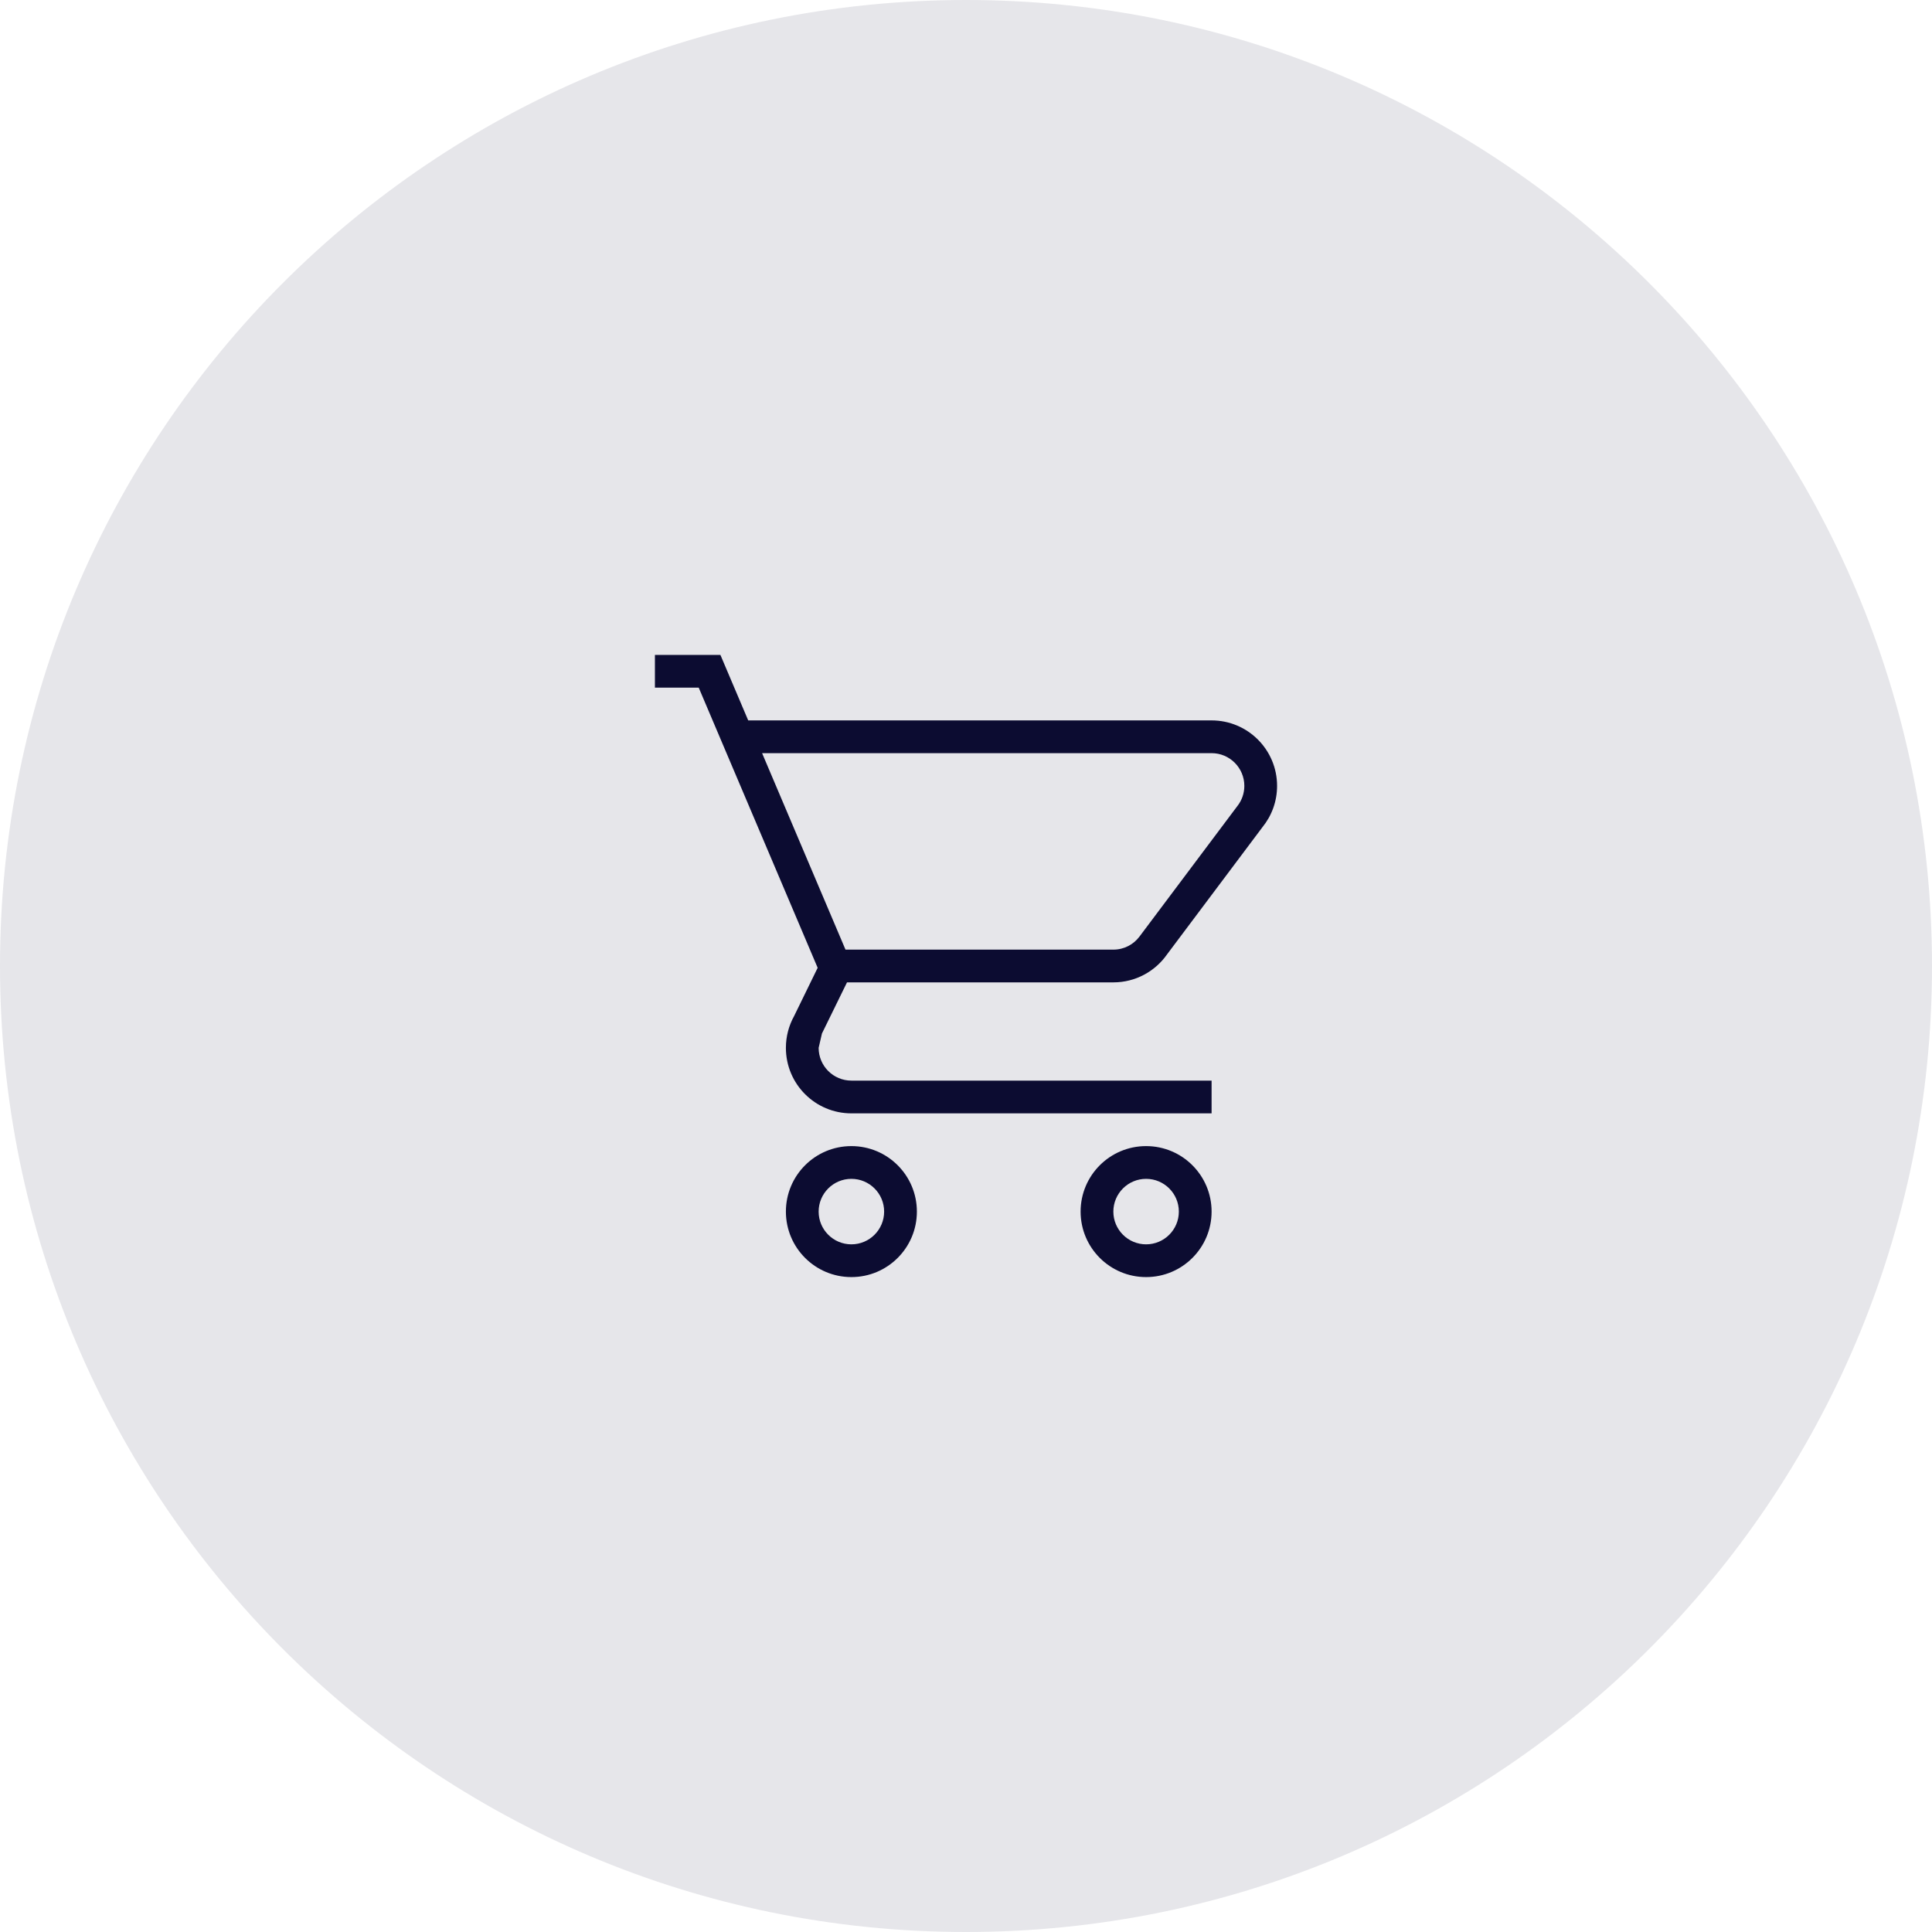
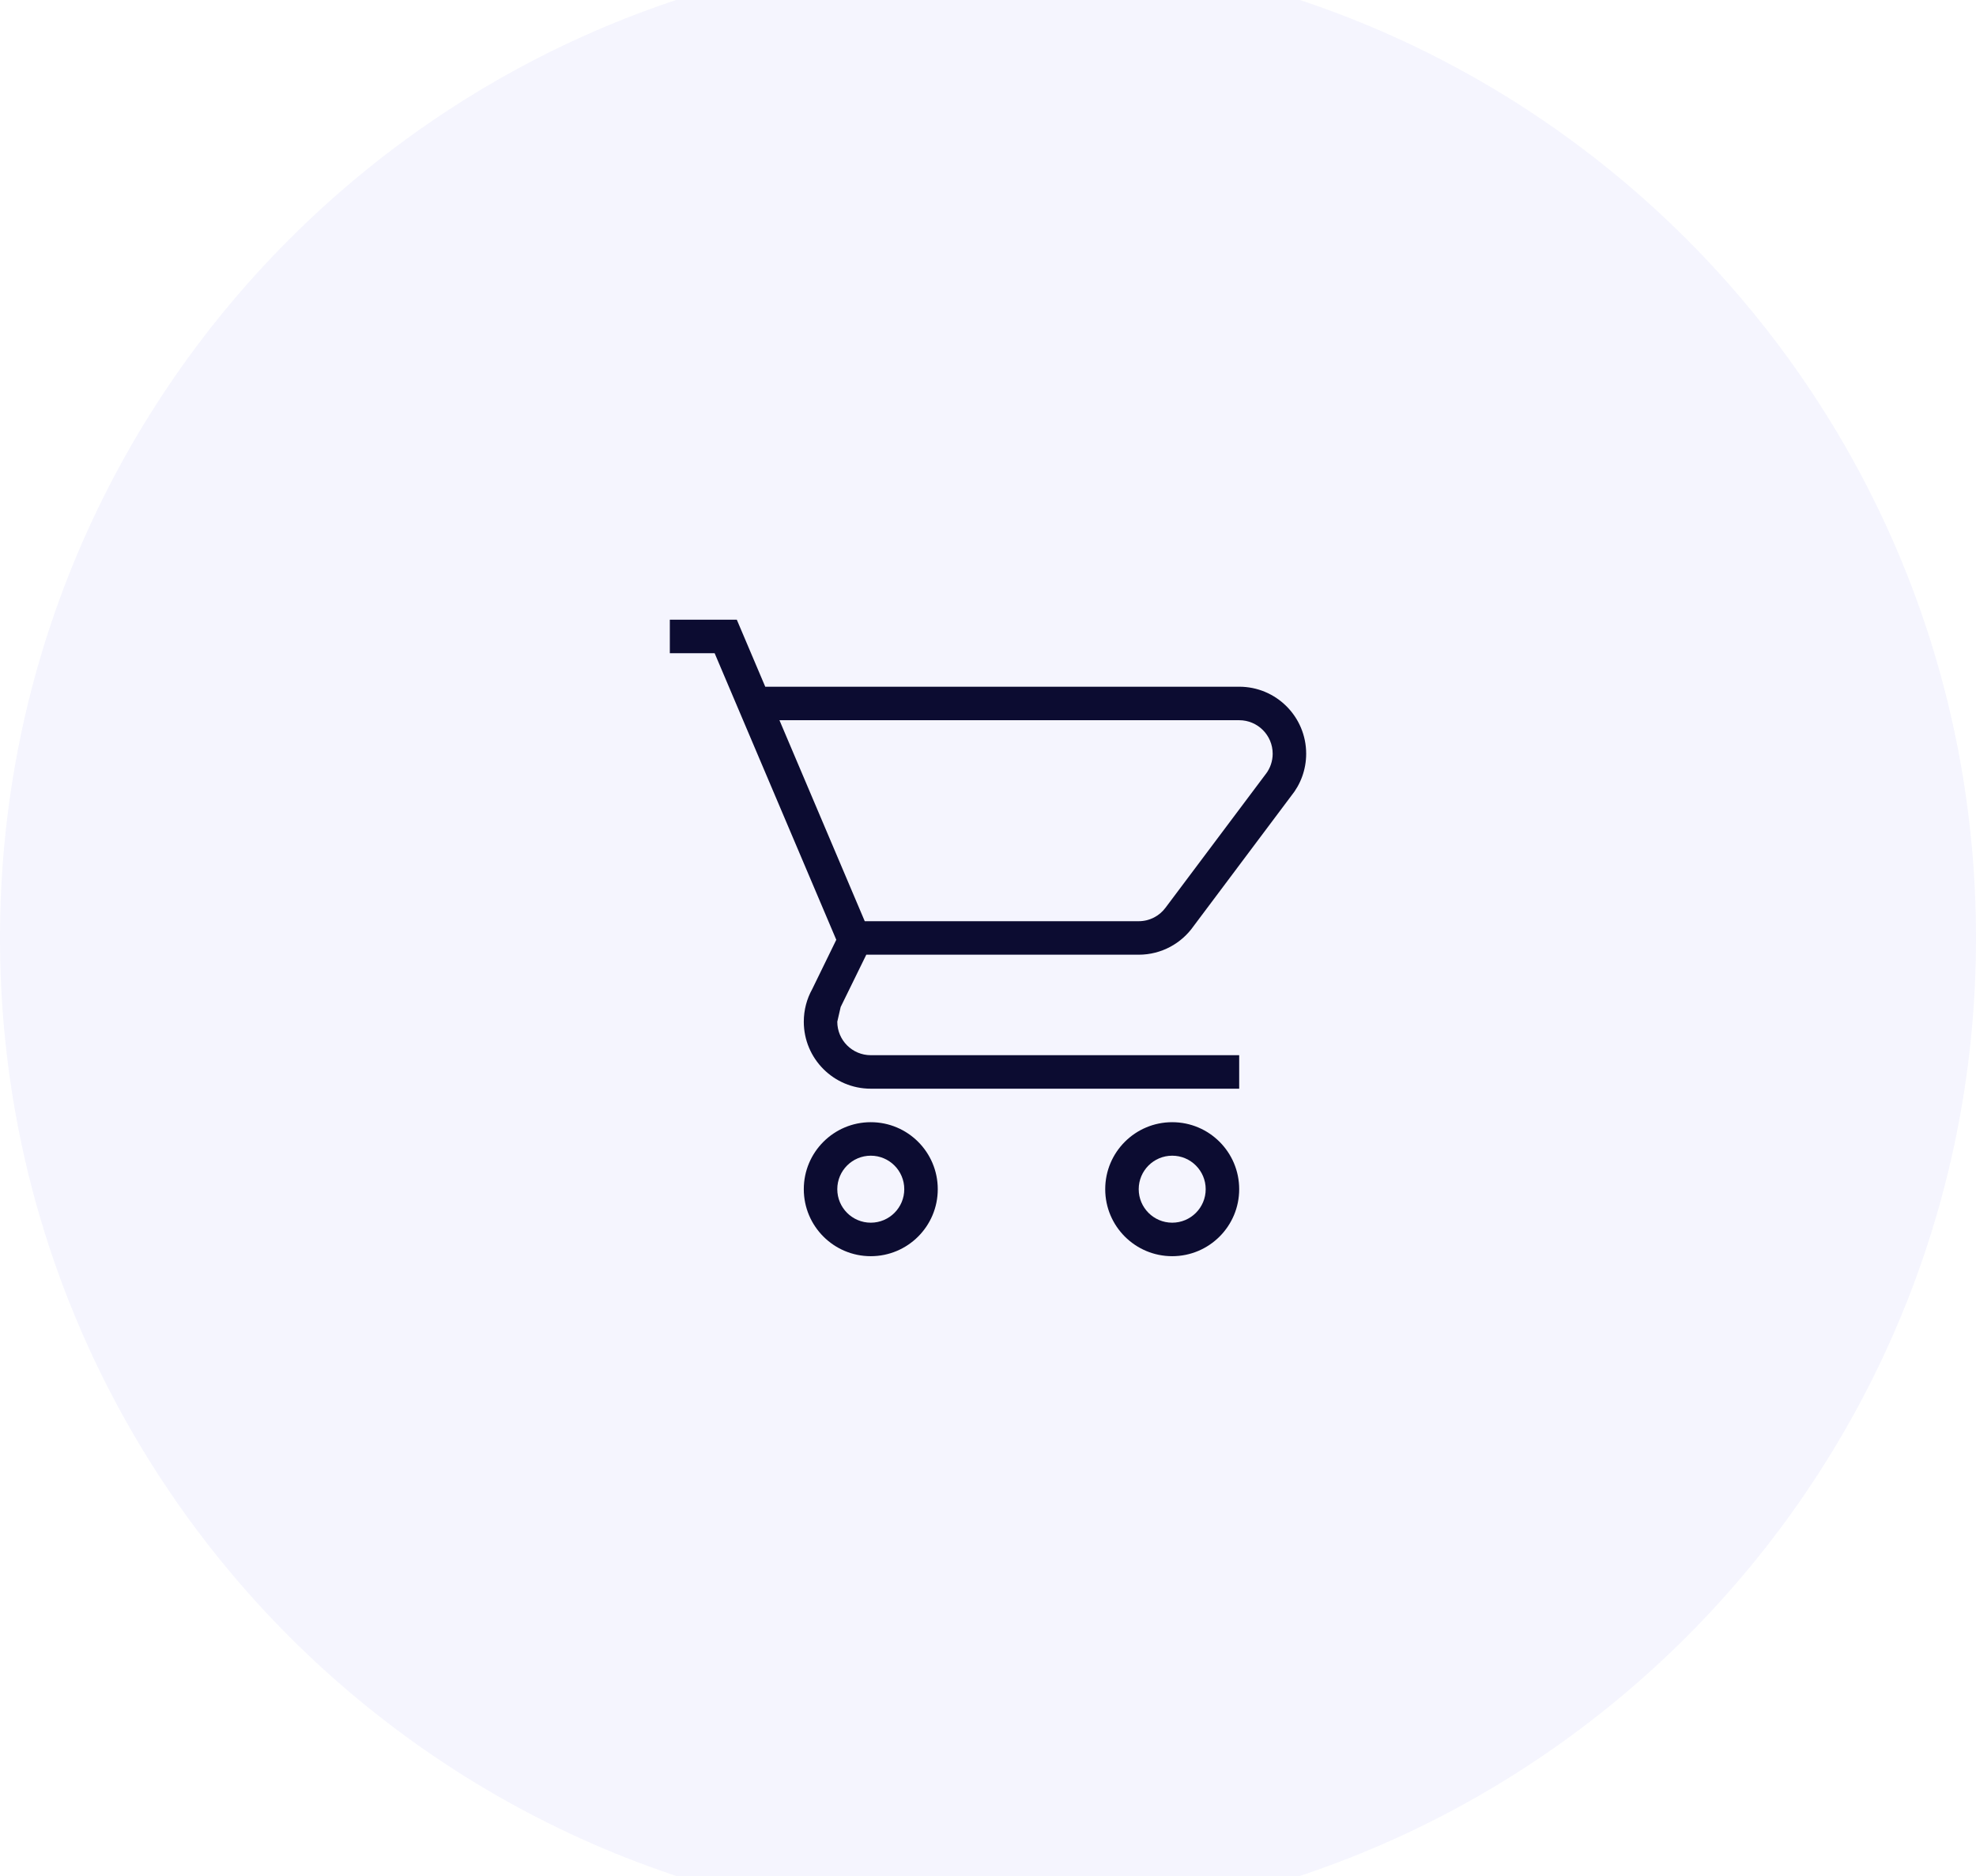
- <svg xmlns="http://www.w3.org/2000/svg" width="59" height="59" viewBox="0 0 59 59" fill="none">
-   <rect width="59" height="59" rx="29.5" fill="#E6E6EA" />
-   <path d="M35 35C36.105 35 37 35.895 37 37C37 38.105 36.105 39 35 39C33.895 39 33 38.105 33 37C33 35.895 33.895 35 35 35ZM35 36C34.448 36 34 36.448 34 37C34 37.552 34.448 38 35 38C35.552 38 36 37.552 36 37C36 36.448 35.552 36 35 36ZM26 35C27.105 35 28 35.895 28 37C28 38.105 27.105 39 26 39C24.895 39 24 38.105 24 37C24 35.895 24.895 35 26 35ZM26 36C25.448 36 25 36.448 25 37C25 37.552 25.448 38 26 38C26.552 38 27 37.552 27 37C27 36.448 26.552 36 26 36ZM37 23H23.273L25.82 29H34C34.328 29 34.619 28.842 34.8 28.598L37.8 24.598L37.801 24.598C37.926 24.431 38 24.224 38 24C38 23.448 37.552 23 37 23ZM34 30H25.866L25.101 31.561L25 32C25 32.552 25.448 33 26 33H37V34H26C24.895 34 24 33.105 24 32C24 31.648 24.091 31.317 24.25 31.03L24.97 29.555L21.338 21H20V20L22 20L22.849 22H37C38.105 22 39 22.895 39 24C39 24.477 38.833 24.916 38.553 25.26L35.639 29.146C35.278 29.662 34.678 30 34 30Z" fill="#0C0C31" />
+ <svg xmlns="http://www.w3.org/2000/svg" width="59" height="56" viewBox="0 0 59 56" fill="none">
+   <rect y="-1.5" width="59" height="59" rx="29.5" fill="#F5F5FE" />
+   <path d="M35 33.5C36.105 33.5 37 34.395 37 35.5C37 36.605 36.105 37.5 35 37.5C33.895 37.5 33 36.605 33 35.5C33 34.395 33.895 33.5 35 33.5ZM35 34.5C34.448 34.5 34 34.948 34 35.5C34 36.052 34.448 36.5 35 36.5C35.552 36.5 36 36.052 36 35.5C36 34.948 35.552 34.5 35 34.5ZM26 33.5C27.105 33.5 28 34.395 28 35.5C28 36.605 27.105 37.5 26 37.5C24.895 37.5 24 36.605 24 35.5C24 34.395 24.895 33.5 26 33.5ZM26 34.5C25.448 34.5 25 34.948 25 35.5C25 36.052 25.448 36.5 26 36.5C26.552 36.5 27 36.052 27 35.5C27 34.948 26.552 34.5 26 34.5ZM37 21.5H23.273L25.82 27.5H34C34.328 27.5 34.619 27.342 34.8 27.098L37.8 23.098L37.801 23.098C37.926 22.931 38 22.724 38 22.5C38 21.948 37.552 21.5 37 21.5ZM34 28.5H25.866L25.101 30.061L25 30.5C25 31.052 25.448 31.5 26 31.5H37V32.5H26C24.895 32.5 24 31.605 24 30.5C24 30.148 24.091 29.817 24.25 29.53L24.97 28.055L21.338 19.5H20V18.5L22 18.5L22.849 20.5H37C38.105 20.5 39 21.395 39 22.5C39 22.977 38.833 23.416 38.553 23.76L35.639 27.646C35.278 28.162 34.678 28.5 34 28.5Z" fill="#0C0C31" />
</svg>
